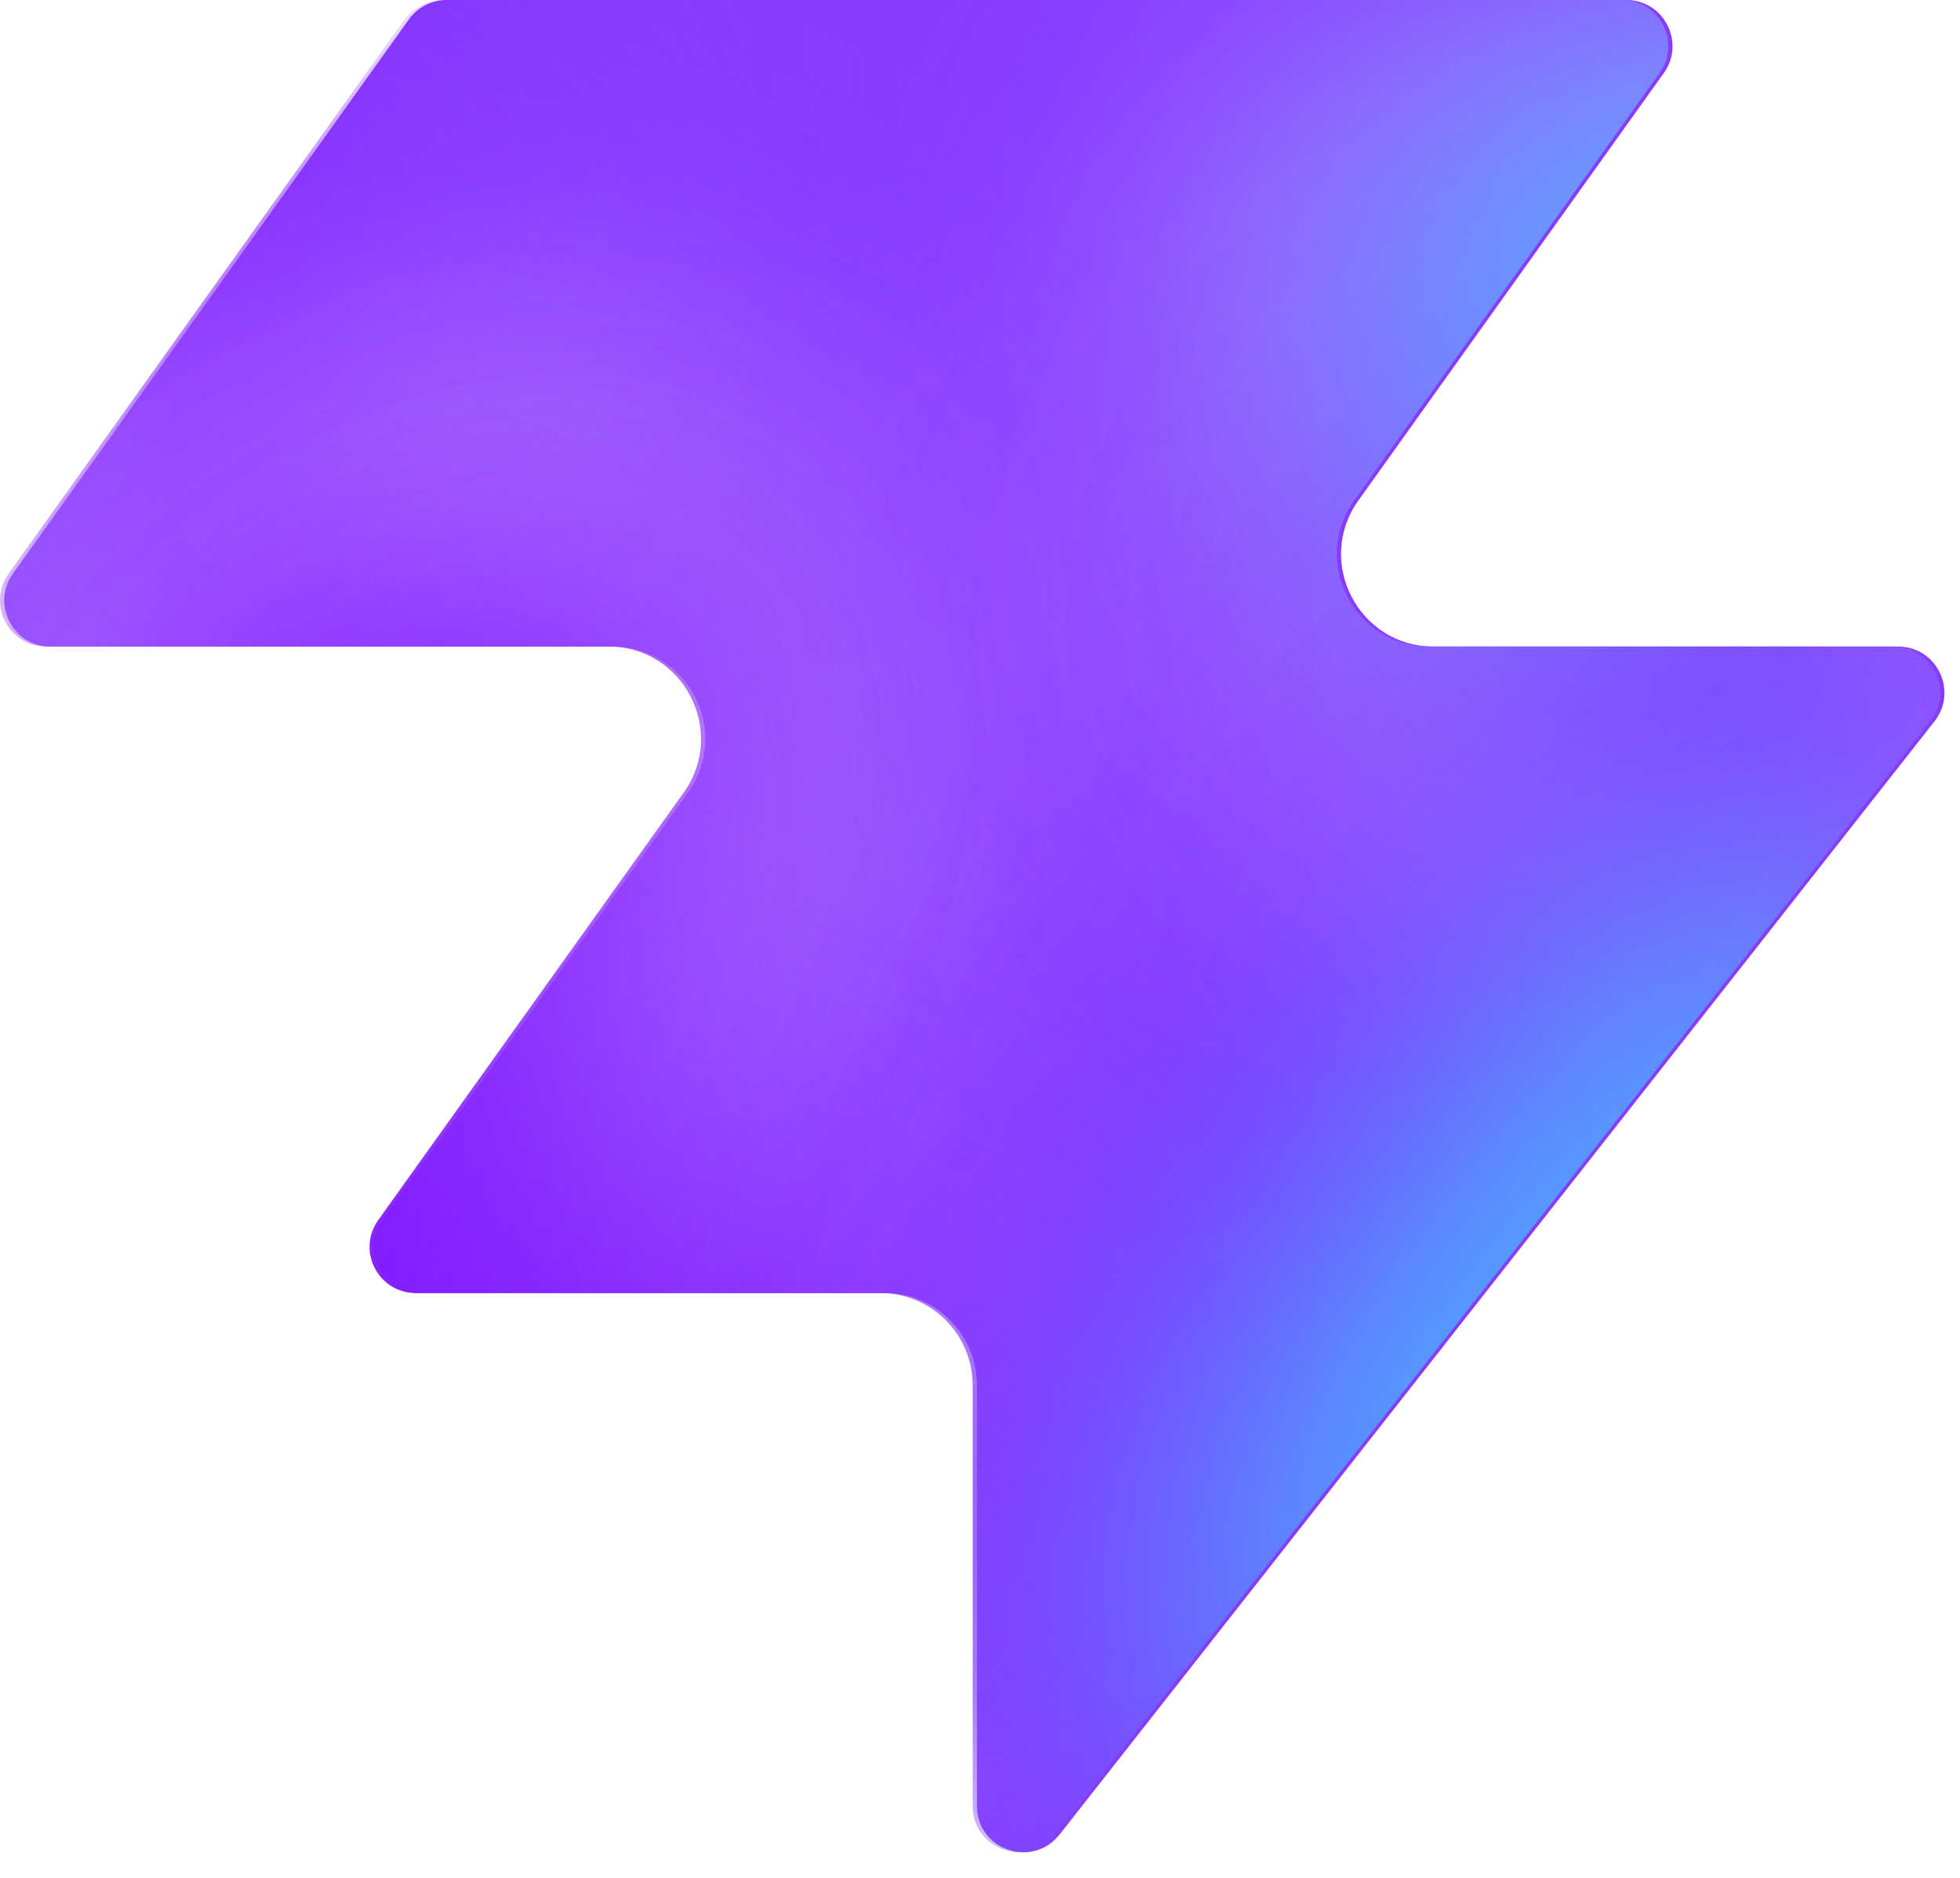
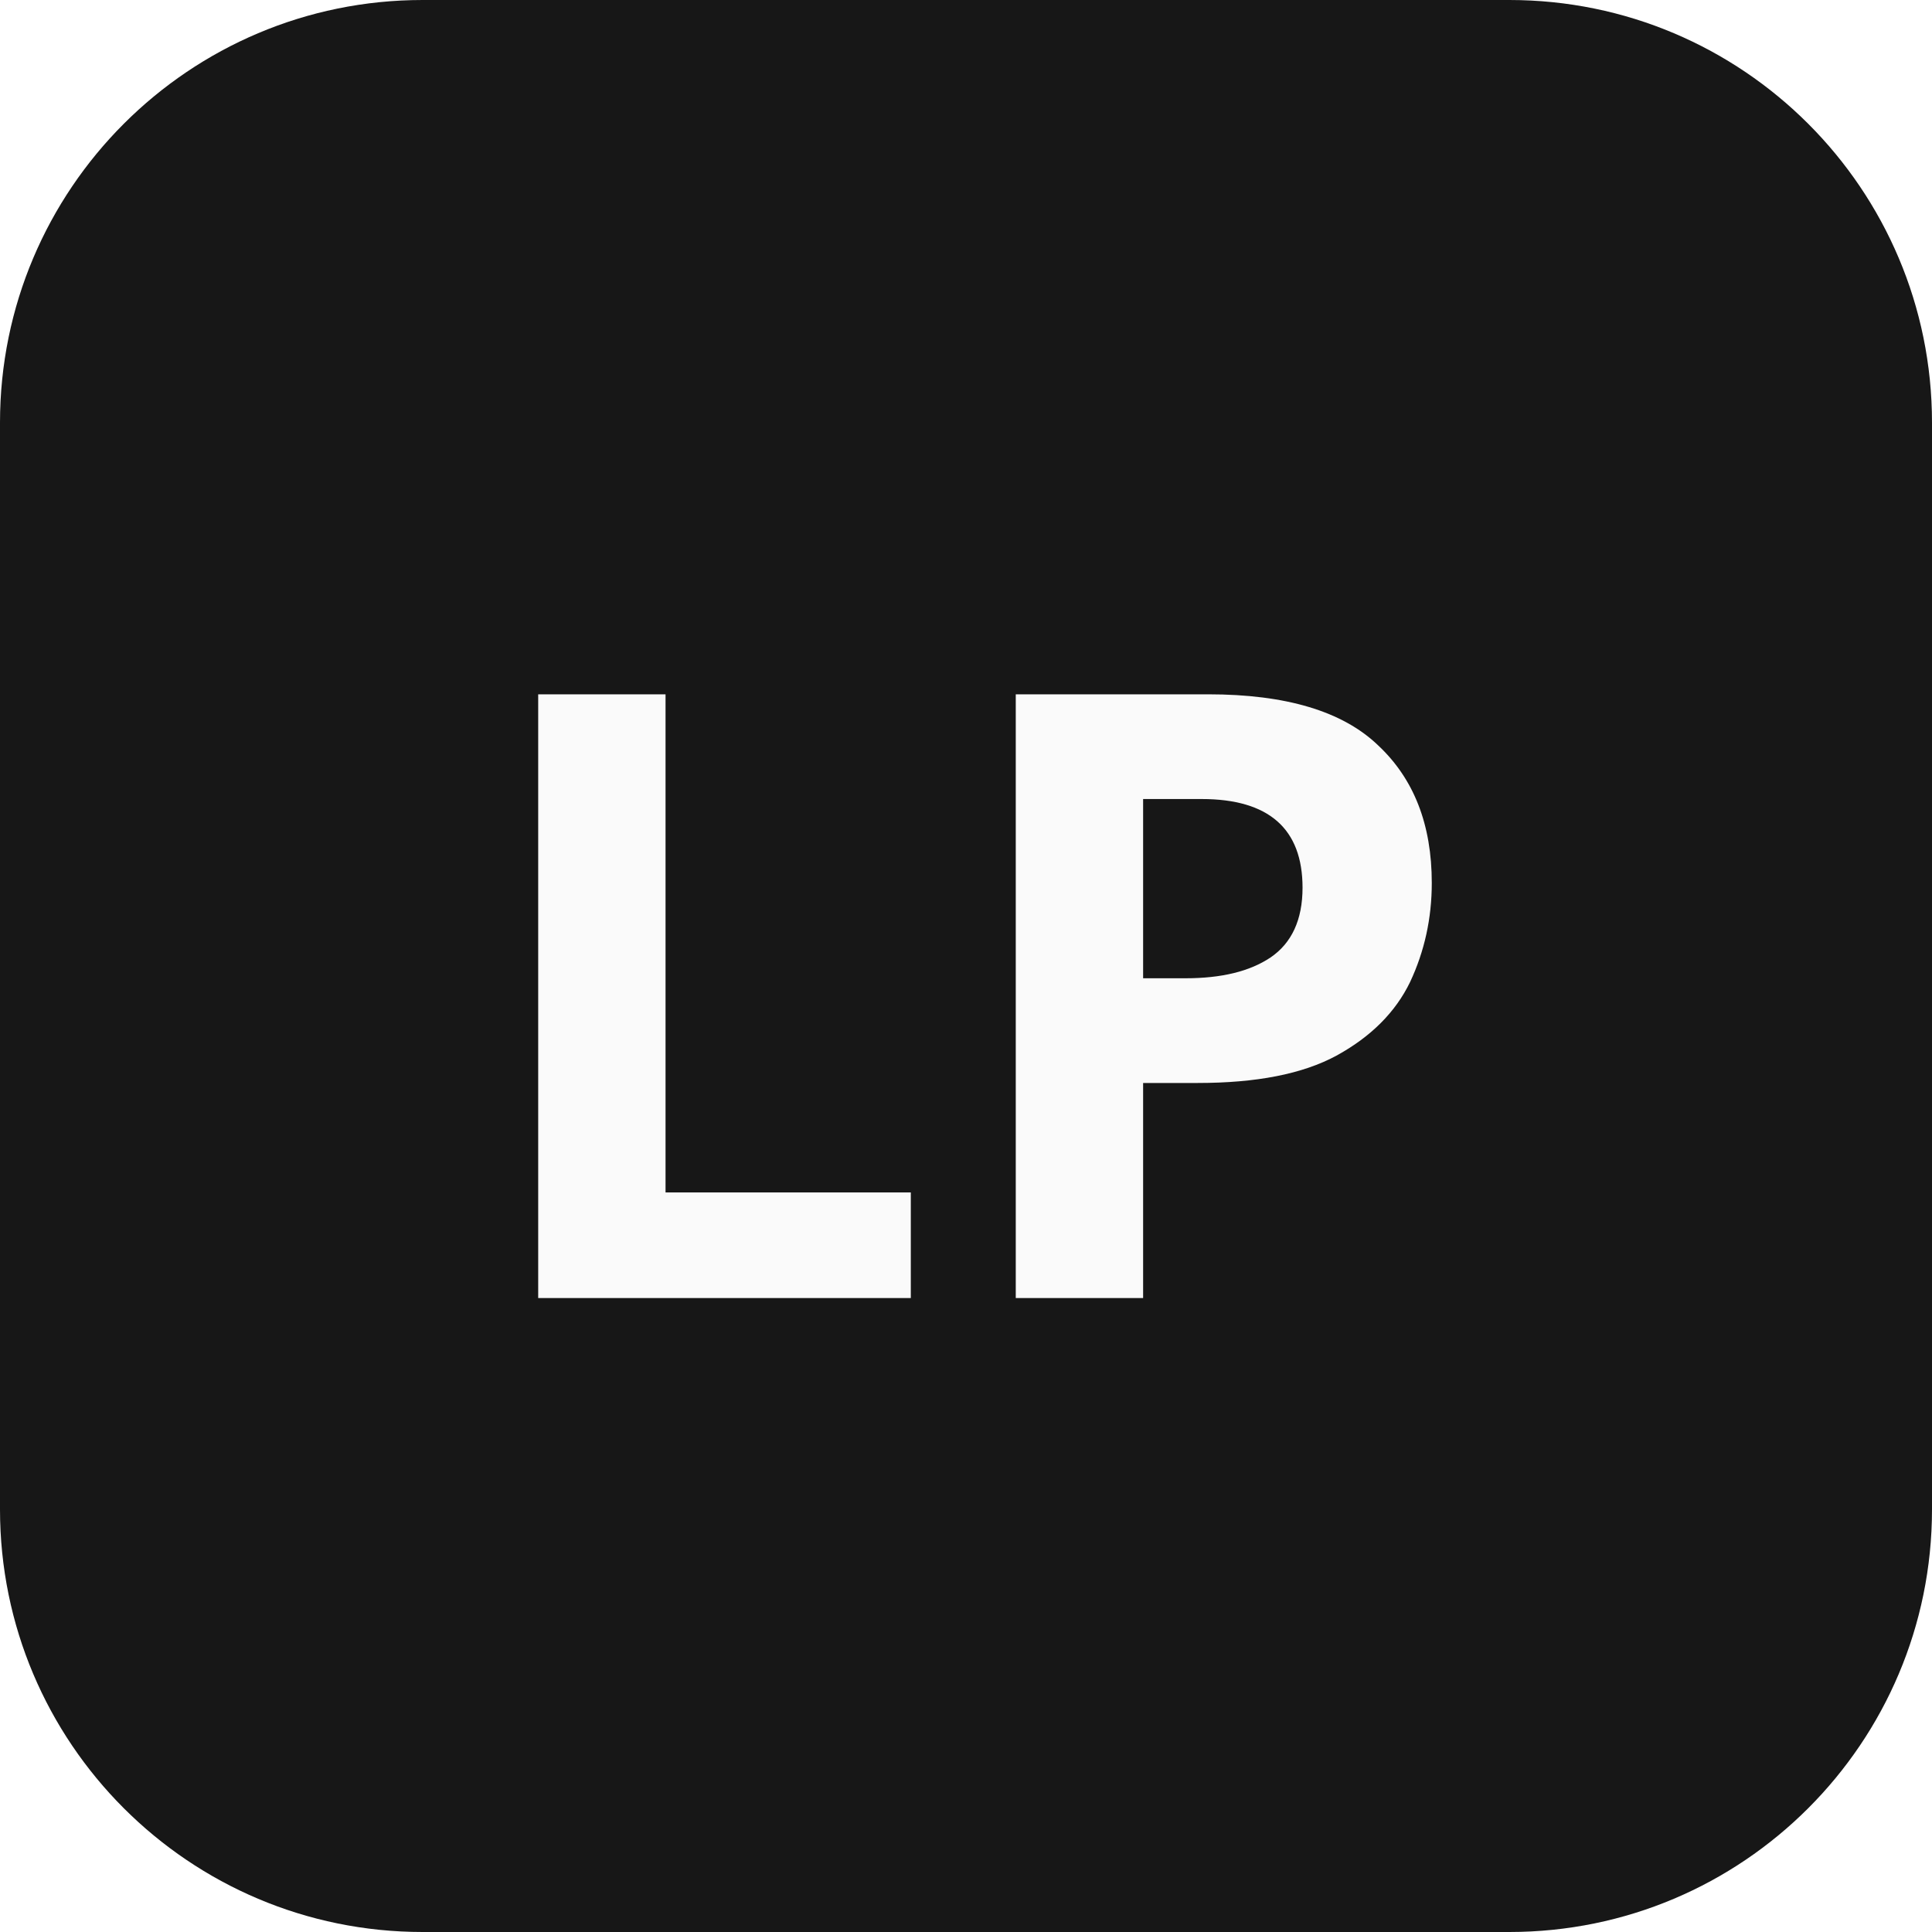
- <svg xmlns="http://www.w3.org/2000/svg" width="48" height="46" fill="none" viewBox="0 0 48 46">
-   <path fill="#863bff" d="M25.946 44.938c-.664.845-2.021.375-2.021-.698V33.937a2.26 2.26 0 0 0-2.262-2.262H10.287c-.92 0-1.456-1.04-.92-1.788l7.48-10.471c1.07-1.497 0-3.578-1.842-3.578H1.237c-.92 0-1.456-1.04-.92-1.788L10.013.474c.214-.297.556-.474.92-.474h28.894c.92 0 1.456 1.04.92 1.788l-7.48 10.471c-1.07 1.498 0 3.579 1.842 3.579h11.377c.943 0 1.473 1.088.89 1.83L25.947 44.94z" style="fill:#863bff;fill:color(display-p3 .525 .23 1);fill-opacity:1" />
-   <mask id="a" width="48" height="46" x="0" y="0" maskUnits="userSpaceOnUse" style="mask-type:alpha">
-     <path fill="#000" d="M25.842 44.938c-.664.844-2.021.375-2.021-.698V33.937a2.26 2.26 0 0 0-2.262-2.262H10.183c-.92 0-1.456-1.04-.92-1.788l7.48-10.471c1.07-1.498 0-3.579-1.842-3.579H1.133c-.92 0-1.456-1.04-.92-1.787L9.91.473c.214-.297.556-.474.92-.474h28.894c.92 0 1.456 1.04.92 1.788l-7.48 10.471c-1.07 1.498 0 3.578 1.842 3.578h11.377c.943 0 1.473 1.088.89 1.832L25.843 44.94z" style="fill:#000;fill-opacity:1" />
-   </mask>
-   <g mask="url(#a)">
-     <g filter="url(#b)">
-       <ellipse cx="5.508" cy="14.704" fill="#ede6ff" rx="5.508" ry="14.704" style="fill:#ede6ff;fill:color(display-p3 .927 .903 1);fill-opacity:1" transform="matrix(.00324 1 1 -.00324 -4.47 31.516)" />
-     </g>
-     <g filter="url(#c)">
-       <ellipse cx="10.399" cy="29.851" fill="#ede6ff" rx="10.399" ry="29.851" style="fill:#ede6ff;fill:color(display-p3 .927 .903 1);fill-opacity:1" transform="matrix(.00324 1 1 -.00324 -39.328 7.883)" />
-     </g>
-     <g filter="url(#d)">
-       <ellipse cx="5.508" cy="30.487" fill="#7e14ff" rx="5.508" ry="30.487" style="fill:#7e14ff;fill:color(display-p3 .492 .077 1);fill-opacity:1" transform="rotate(89.814 -25.913 -14.639)scale(1 -1)" />
-     </g>
-     <g filter="url(#e)">
-       <ellipse cx="5.508" cy="30.599" fill="#7e14ff" rx="5.508" ry="30.599" style="fill:#7e14ff;fill:color(display-p3 .492 .077 1);fill-opacity:1" transform="rotate(89.814 -32.644 -3.334)scale(1 -1)" />
-     </g>
-     <g filter="url(#f)">
-       <ellipse cx="5.508" cy="30.599" fill="#7e14ff" rx="5.508" ry="30.599" style="fill:#7e14ff;fill:color(display-p3 .492 .077 1);fill-opacity:1" transform="matrix(.00324 1 1 -.00324 -34.34 30.47)" />
-     </g>
-     <g filter="url(#g)">
-       <ellipse cx="14.072" cy="22.078" fill="#ede6ff" rx="14.072" ry="22.078" style="fill:#ede6ff;fill:color(display-p3 .927 .903 1);fill-opacity:1" transform="rotate(93.35 24.506 48.493)scale(-1 1)" />
-     </g>
-     <g filter="url(#h)">
-       <ellipse cx="3.47" cy="21.501" fill="#7e14ff" rx="3.47" ry="21.501" style="fill:#7e14ff;fill:color(display-p3 .492 .077 1);fill-opacity:1" transform="rotate(89.009 28.708 47.59)scale(-1 1)" />
-     </g>
-     <g filter="url(#i)">
-       <ellipse cx="3.47" cy="21.501" fill="#7e14ff" rx="3.47" ry="21.501" style="fill:#7e14ff;fill:color(display-p3 .492 .077 1);fill-opacity:1" transform="rotate(89.009 28.708 47.59)scale(-1 1)" />
-     </g>
-     <g filter="url(#j)">
-       <ellipse cx=".387" cy="8.972" fill="#7e14ff" rx="4.407" ry="29.108" style="fill:#7e14ff;fill:color(display-p3 .492 .077 1);fill-opacity:1" transform="rotate(39.51 .387 8.972)" />
-     </g>
-     <g filter="url(#k)">
-       <ellipse cx="47.523" cy="-6.092" fill="#7e14ff" rx="4.407" ry="29.108" style="fill:#7e14ff;fill:color(display-p3 .492 .077 1);fill-opacity:1" transform="rotate(37.892 47.523 -6.092)" />
-     </g>
-     <g filter="url(#l)">
-       <ellipse cx="41.412" cy="6.333" fill="#47bfff" rx="5.971" ry="9.665" style="fill:#47bfff;fill:color(display-p3 .28 .748 1);fill-opacity:1" transform="rotate(37.892 41.412 6.333)" />
-     </g>
-     <g filter="url(#m)">
-       <ellipse cx="-1.879" cy="38.332" fill="#7e14ff" rx="4.407" ry="29.108" style="fill:#7e14ff;fill:color(display-p3 .492 .077 1);fill-opacity:1" transform="rotate(37.892 -1.88 38.332)" />
-     </g>
-     <g filter="url(#n)">
-       <ellipse cx="-1.879" cy="38.332" fill="#7e14ff" rx="4.407" ry="29.108" style="fill:#7e14ff;fill:color(display-p3 .492 .077 1);fill-opacity:1" transform="rotate(37.892 -1.88 38.332)" />
-     </g>
-     <g filter="url(#o)">
-       <ellipse cx="35.651" cy="29.907" fill="#7e14ff" rx="4.407" ry="29.108" style="fill:#7e14ff;fill:color(display-p3 .492 .077 1);fill-opacity:1" transform="rotate(37.892 35.651 29.907)" />
-     </g>
-     <g filter="url(#p)">
-       <ellipse cx="38.418" cy="32.4" fill="#47bfff" rx="5.971" ry="15.297" style="fill:#47bfff;fill:color(display-p3 .28 .748 1);fill-opacity:1" transform="rotate(37.892 38.418 32.4)" />
-     </g>
-   </g>
-   <defs>
-     <filter id="b" width="60.045" height="41.654" x="-19.77" y="16.149" color-interpolation-filters="sRGB" filterUnits="userSpaceOnUse">
-       <feFlood flood-opacity="0" result="BackgroundImageFix" />
-       <feBlend in="SourceGraphic" in2="BackgroundImageFix" result="shape" />
-       <feGaussianBlur result="effect1_foregroundBlur_2002_17158" stdDeviation="7.659" />
-     </filter>
-     <filter id="c" width="90.34" height="51.437" x="-54.613" y="-7.533" color-interpolation-filters="sRGB" filterUnits="userSpaceOnUse">
-       <feFlood flood-opacity="0" result="BackgroundImageFix" />
-       <feBlend in="SourceGraphic" in2="BackgroundImageFix" result="shape" />
-       <feGaussianBlur result="effect1_foregroundBlur_2002_17158" stdDeviation="7.659" />
-     </filter>
-     <filter id="d" width="79.355" height="29.4" x="-49.64" y="2.03" color-interpolation-filters="sRGB" filterUnits="userSpaceOnUse">
-       <feFlood flood-opacity="0" result="BackgroundImageFix" />
-       <feBlend in="SourceGraphic" in2="BackgroundImageFix" result="shape" />
-       <feGaussianBlur result="effect1_foregroundBlur_2002_17158" stdDeviation="4.596" />
-     </filter>
-     <filter id="e" width="79.579" height="29.4" x="-45.045" y="20.029" color-interpolation-filters="sRGB" filterUnits="userSpaceOnUse">
-       <feFlood flood-opacity="0" result="BackgroundImageFix" />
-       <feBlend in="SourceGraphic" in2="BackgroundImageFix" result="shape" />
-       <feGaussianBlur result="effect1_foregroundBlur_2002_17158" stdDeviation="4.596" />
-     </filter>
-     <filter id="f" width="79.579" height="29.4" x="-43.513" y="21.178" color-interpolation-filters="sRGB" filterUnits="userSpaceOnUse">
-       <feFlood flood-opacity="0" result="BackgroundImageFix" />
-       <feBlend in="SourceGraphic" in2="BackgroundImageFix" result="shape" />
-       <feGaussianBlur result="effect1_foregroundBlur_2002_17158" stdDeviation="4.596" />
-     </filter>
-     <filter id="g" width="74.749" height="58.852" x="15.756" y="-17.901" color-interpolation-filters="sRGB" filterUnits="userSpaceOnUse">
-       <feFlood flood-opacity="0" result="BackgroundImageFix" />
-       <feBlend in="SourceGraphic" in2="BackgroundImageFix" result="shape" />
-       <feGaussianBlur result="effect1_foregroundBlur_2002_17158" stdDeviation="7.659" />
-     </filter>
-     <filter id="h" width="61.377" height="25.362" x="23.548" y="2.284" color-interpolation-filters="sRGB" filterUnits="userSpaceOnUse">
-       <feFlood flood-opacity="0" result="BackgroundImageFix" />
-       <feBlend in="SourceGraphic" in2="BackgroundImageFix" result="shape" />
-       <feGaussianBlur result="effect1_foregroundBlur_2002_17158" stdDeviation="4.596" />
-     </filter>
-     <filter id="i" width="61.377" height="25.362" x="23.548" y="2.284" color-interpolation-filters="sRGB" filterUnits="userSpaceOnUse">
-       <feFlood flood-opacity="0" result="BackgroundImageFix" />
-       <feBlend in="SourceGraphic" in2="BackgroundImageFix" result="shape" />
-       <feGaussianBlur result="effect1_foregroundBlur_2002_17158" stdDeviation="4.596" />
-     </filter>
-     <filter id="j" width="56.045" height="63.649" x="-27.636" y="-22.853" color-interpolation-filters="sRGB" filterUnits="userSpaceOnUse">
-       <feFlood flood-opacity="0" result="BackgroundImageFix" />
-       <feBlend in="SourceGraphic" in2="BackgroundImageFix" result="shape" />
-       <feGaussianBlur result="effect1_foregroundBlur_2002_17158" stdDeviation="4.596" />
-     </filter>
-     <filter id="k" width="54.814" height="64.646" x="20.116" y="-38.415" color-interpolation-filters="sRGB" filterUnits="userSpaceOnUse">
-       <feFlood flood-opacity="0" result="BackgroundImageFix" />
-       <feBlend in="SourceGraphic" in2="BackgroundImageFix" result="shape" />
-       <feGaussianBlur result="effect1_foregroundBlur_2002_17158" stdDeviation="4.596" />
-     </filter>
-     <filter id="l" width="33.541" height="35.313" x="24.641" y="-11.323" color-interpolation-filters="sRGB" filterUnits="userSpaceOnUse">
-       <feFlood flood-opacity="0" result="BackgroundImageFix" />
-       <feBlend in="SourceGraphic" in2="BackgroundImageFix" result="shape" />
-       <feGaussianBlur result="effect1_foregroundBlur_2002_17158" stdDeviation="4.596" />
-     </filter>
-     <filter id="m" width="54.814" height="64.646" x="-29.286" y="6.009" color-interpolation-filters="sRGB" filterUnits="userSpaceOnUse">
-       <feFlood flood-opacity="0" result="BackgroundImageFix" />
-       <feBlend in="SourceGraphic" in2="BackgroundImageFix" result="shape" />
-       <feGaussianBlur result="effect1_foregroundBlur_2002_17158" stdDeviation="4.596" />
-     </filter>
-     <filter id="n" width="54.814" height="64.646" x="-29.286" y="6.009" color-interpolation-filters="sRGB" filterUnits="userSpaceOnUse">
-       <feFlood flood-opacity="0" result="BackgroundImageFix" />
-       <feBlend in="SourceGraphic" in2="BackgroundImageFix" result="shape" />
-       <feGaussianBlur result="effect1_foregroundBlur_2002_17158" stdDeviation="4.596" />
-     </filter>
-     <filter id="o" width="54.814" height="64.646" x="8.244" y="-2.416" color-interpolation-filters="sRGB" filterUnits="userSpaceOnUse">
-       <feFlood flood-opacity="0" result="BackgroundImageFix" />
-       <feBlend in="SourceGraphic" in2="BackgroundImageFix" result="shape" />
-       <feGaussianBlur result="effect1_foregroundBlur_2002_17158" stdDeviation="4.596" />
-     </filter>
-     <filter id="p" width="39.409" height="43.623" x="18.713" y="10.588" color-interpolation-filters="sRGB" filterUnits="userSpaceOnUse">
-       <feFlood flood-opacity="0" result="BackgroundImageFix" />
-       <feBlend in="SourceGraphic" in2="BackgroundImageFix" result="shape" />
-       <feGaussianBlur result="effect1_foregroundBlur_2002_17158" stdDeviation="4.596" />
-     </filter>
-   </defs>
+ <svg xmlns="http://www.w3.org/2000/svg" viewBox="0 0 32 32">
+   <rect width="32" height="32" rx="7" fill="#171717" />
+   <text x="16" y="21.5" text-anchor="middle" font-family="system-ui,sans-serif" font-size="14" font-weight="600" fill="#fafafa">LP</text>
</svg>
